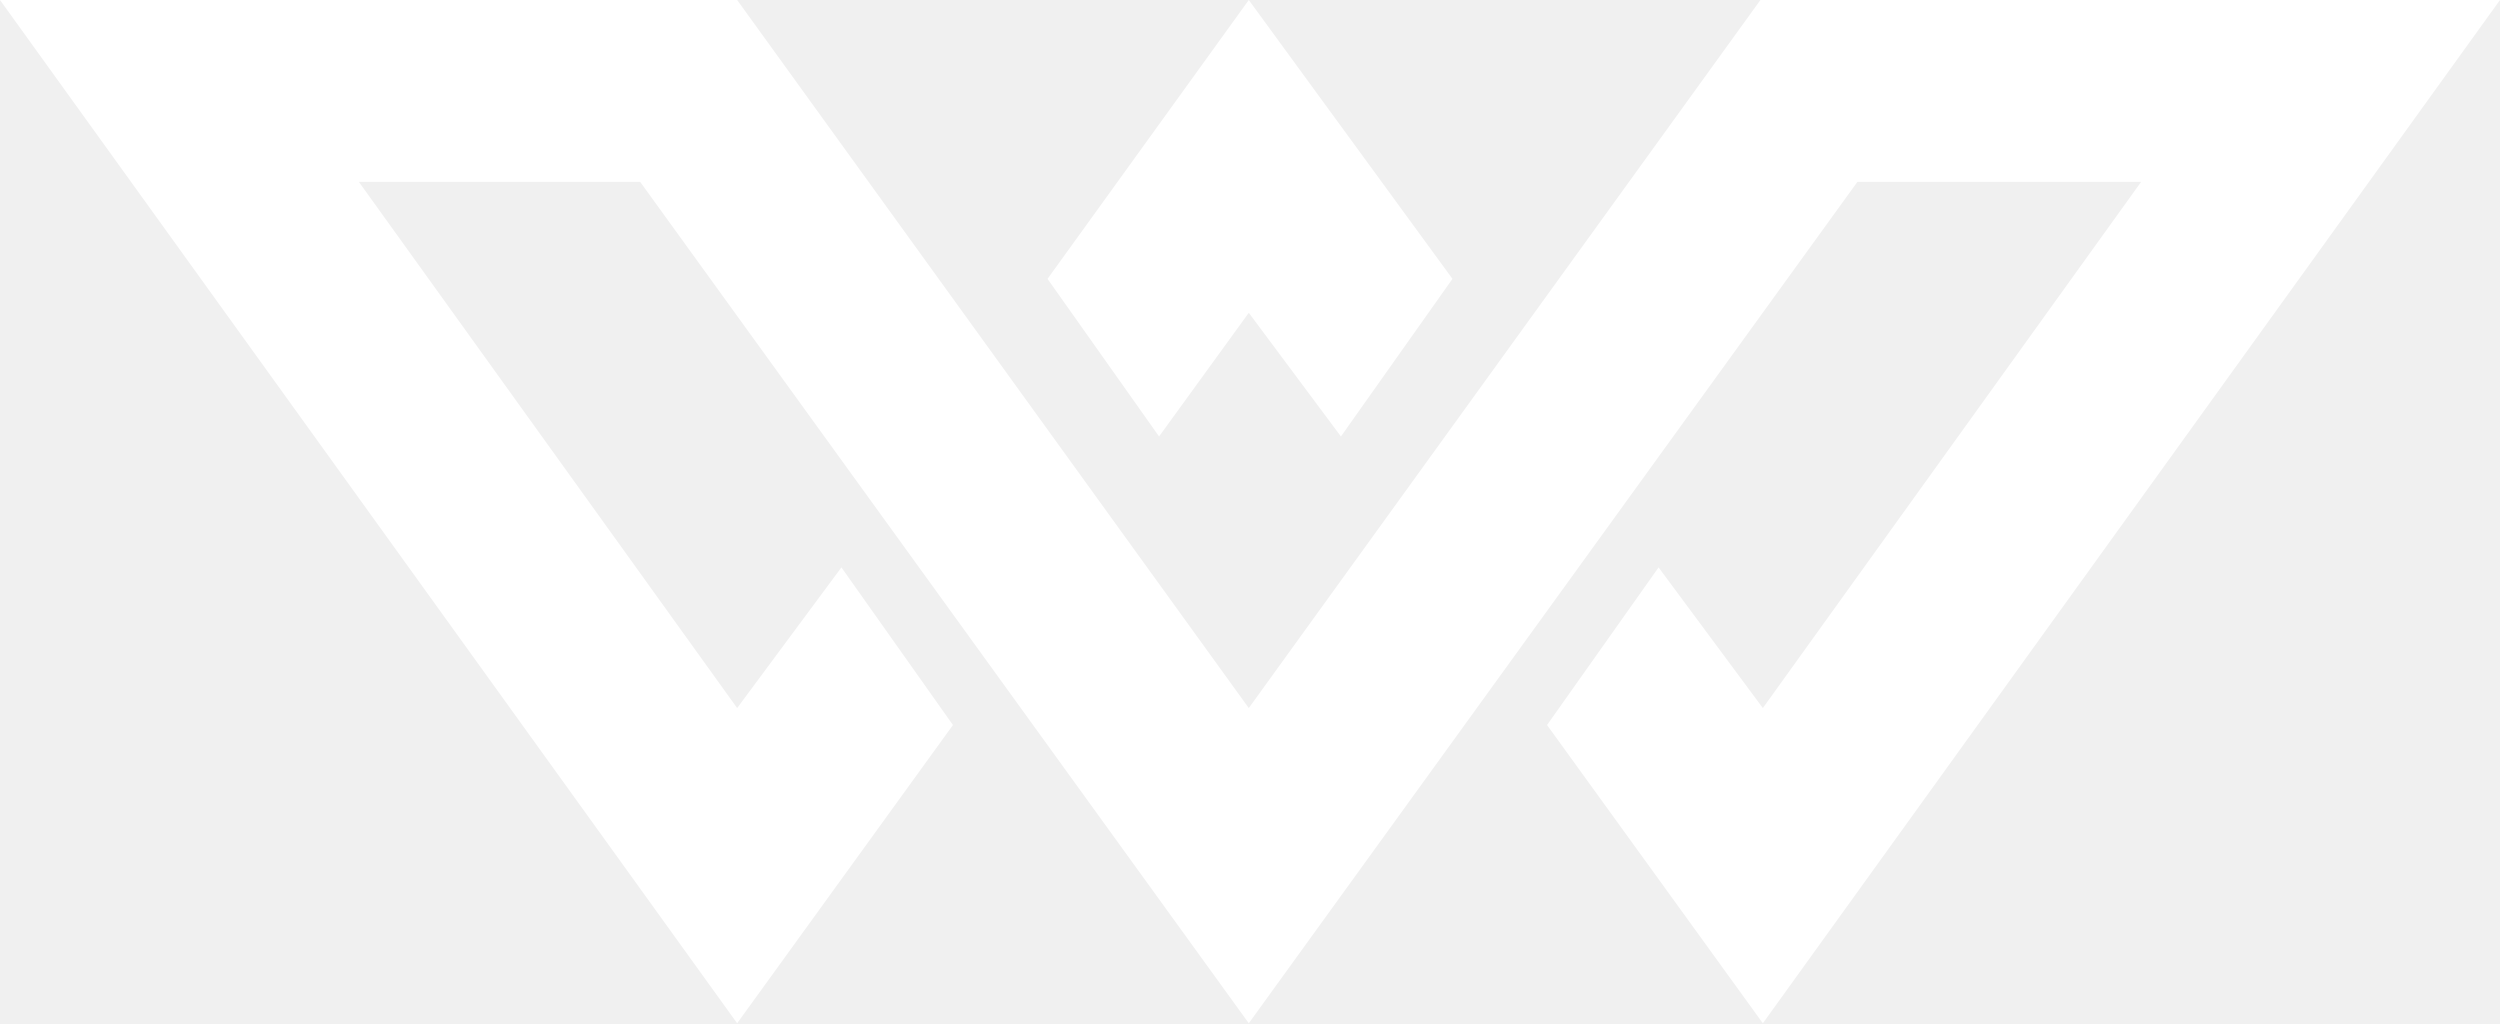
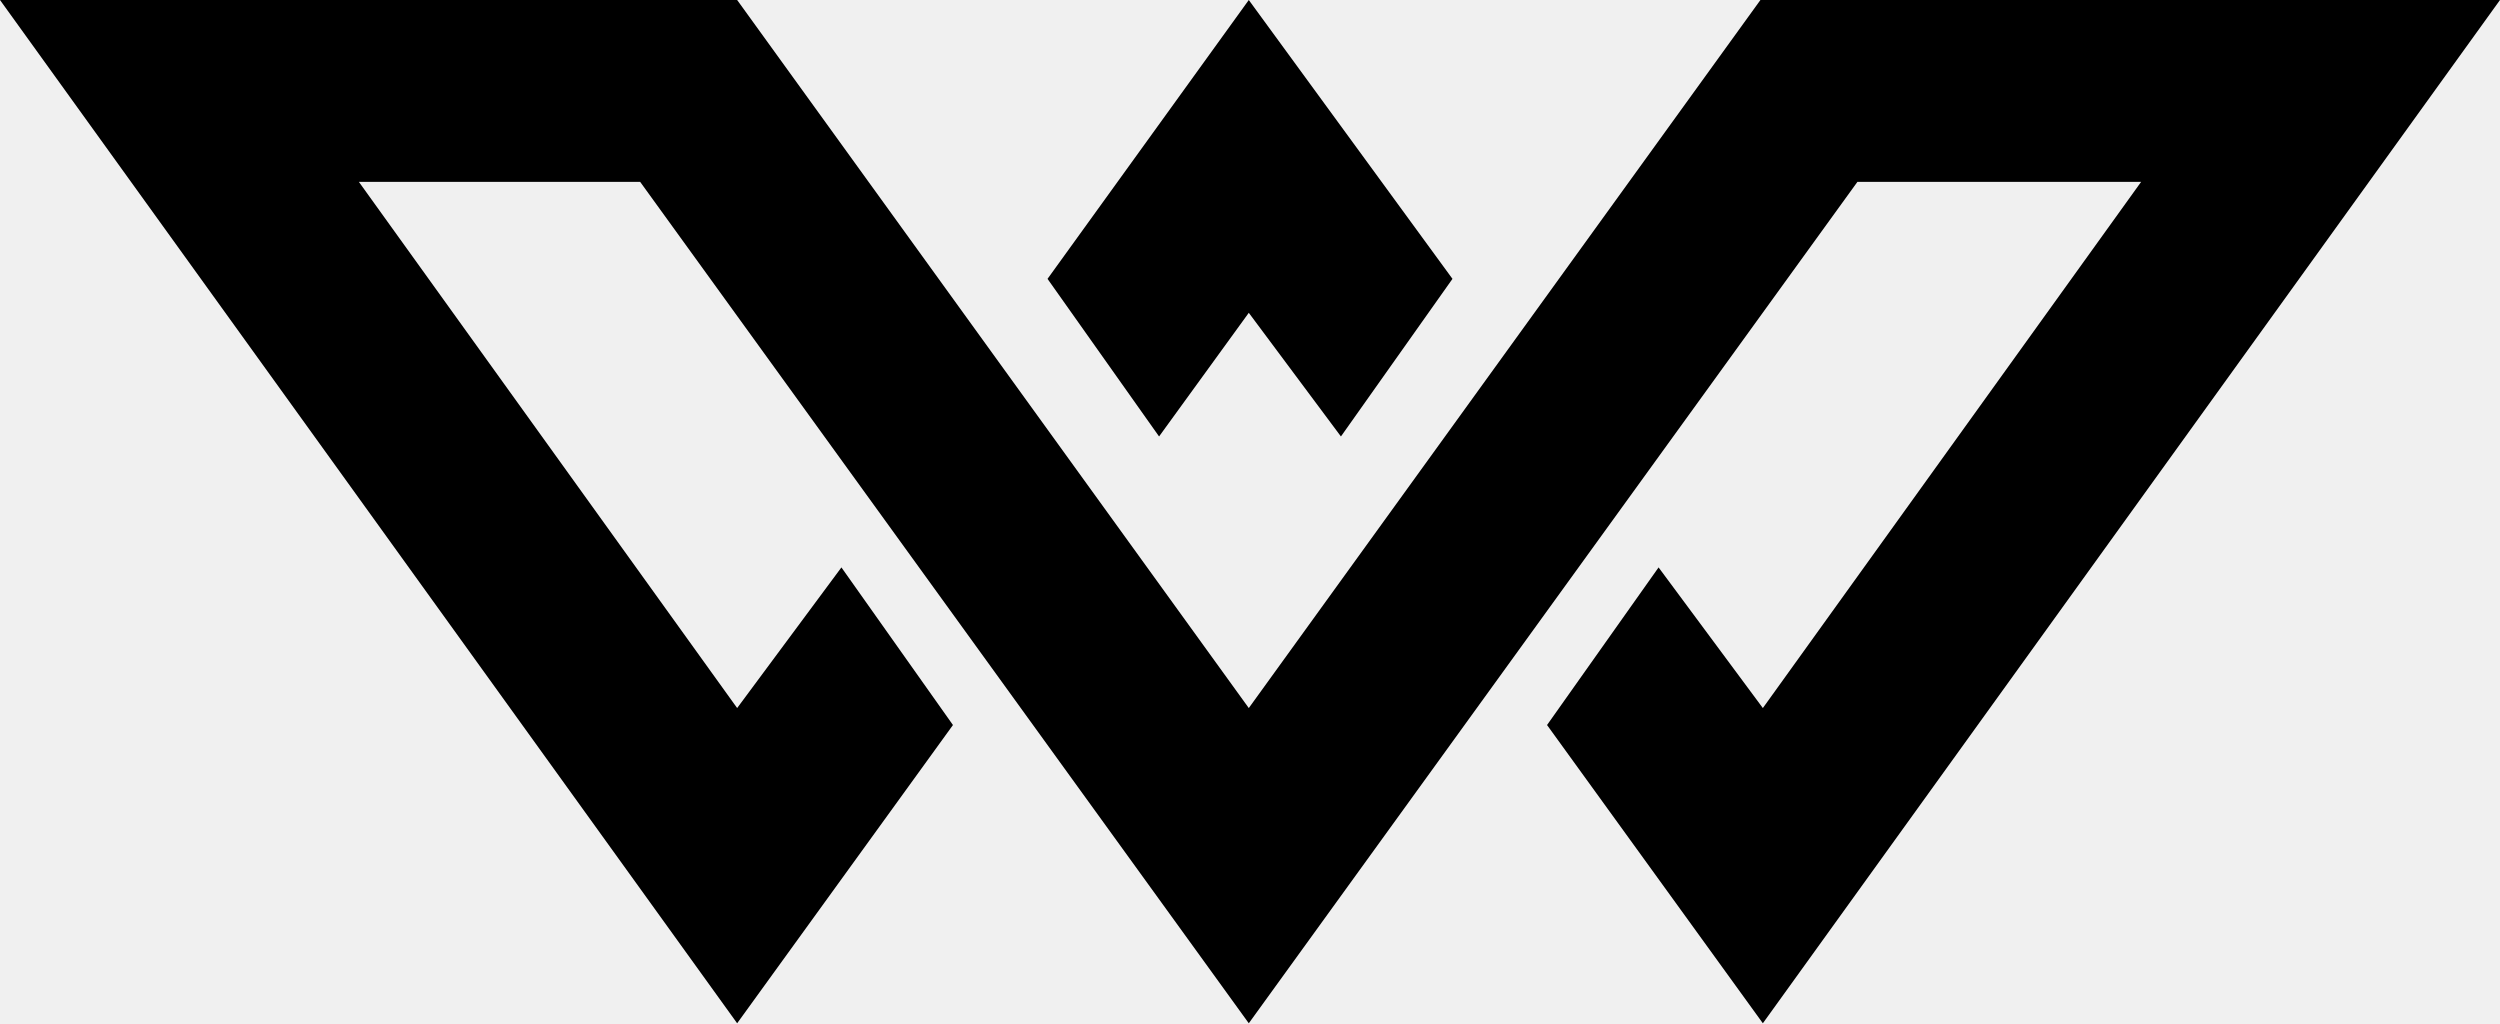
<svg xmlns="http://www.w3.org/2000/svg" width="1031" height="422" viewBox="0 0 1031 422">
  <defs>
    <style>
      .cls-1 {
        fill-rule: evenodd;
      }
    </style>
  </defs>
-   <path id="Color_Fill_1" fill="white" data-name="Color Fill 1" class="cls-1" d="M0,0H304L515,292,726,0h305L727,422,638,299l46-65,43,58L883,75H766L515,422,264,75H148L304,292l43-58,46,65L304,422ZM515,0l84,115-46,65-38-51-37,51-46-65Z" />
+   <path id="Color_Fill_1" fill="black" data-name="Color Fill 1" class="cls-1" d="M0,0H304L515,292,726,0h305L727,422,638,299l46-65,43,58L883,75H766L515,422,264,75H148L304,292l43-58,46,65L304,422ZM515,0l84,115-46,65-38-51-37,51-46-65Z" />
</svg>
